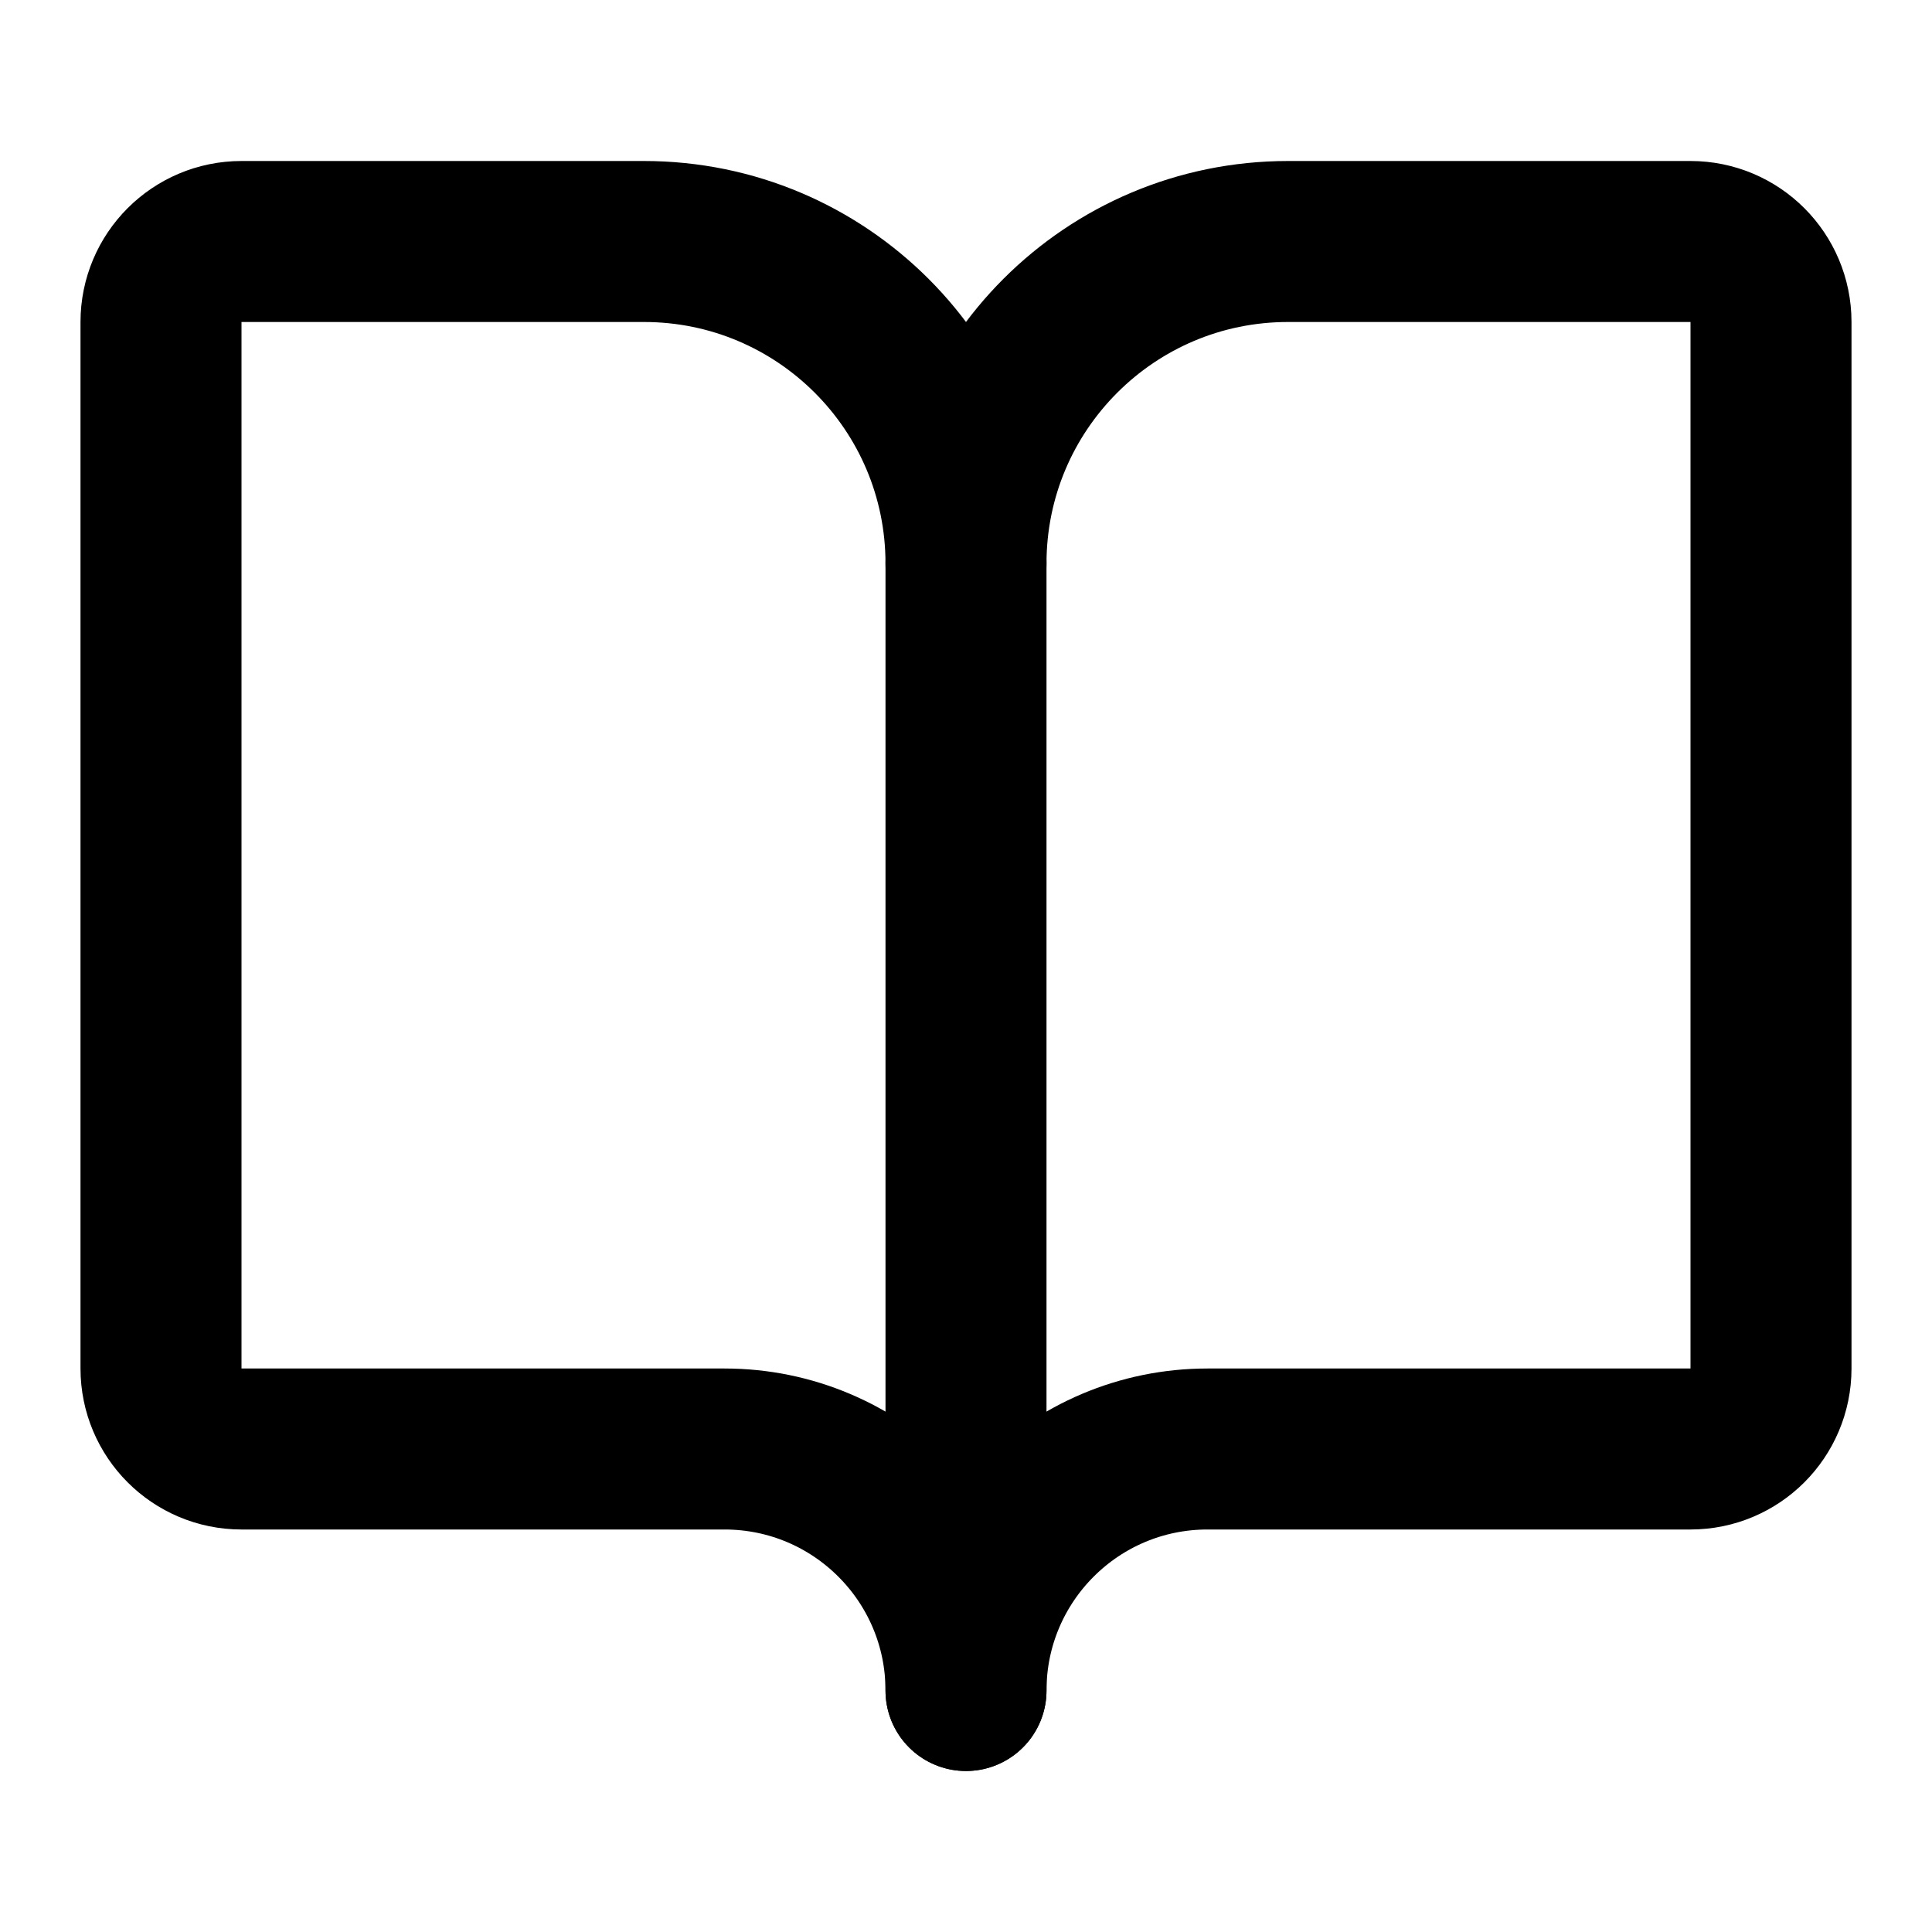
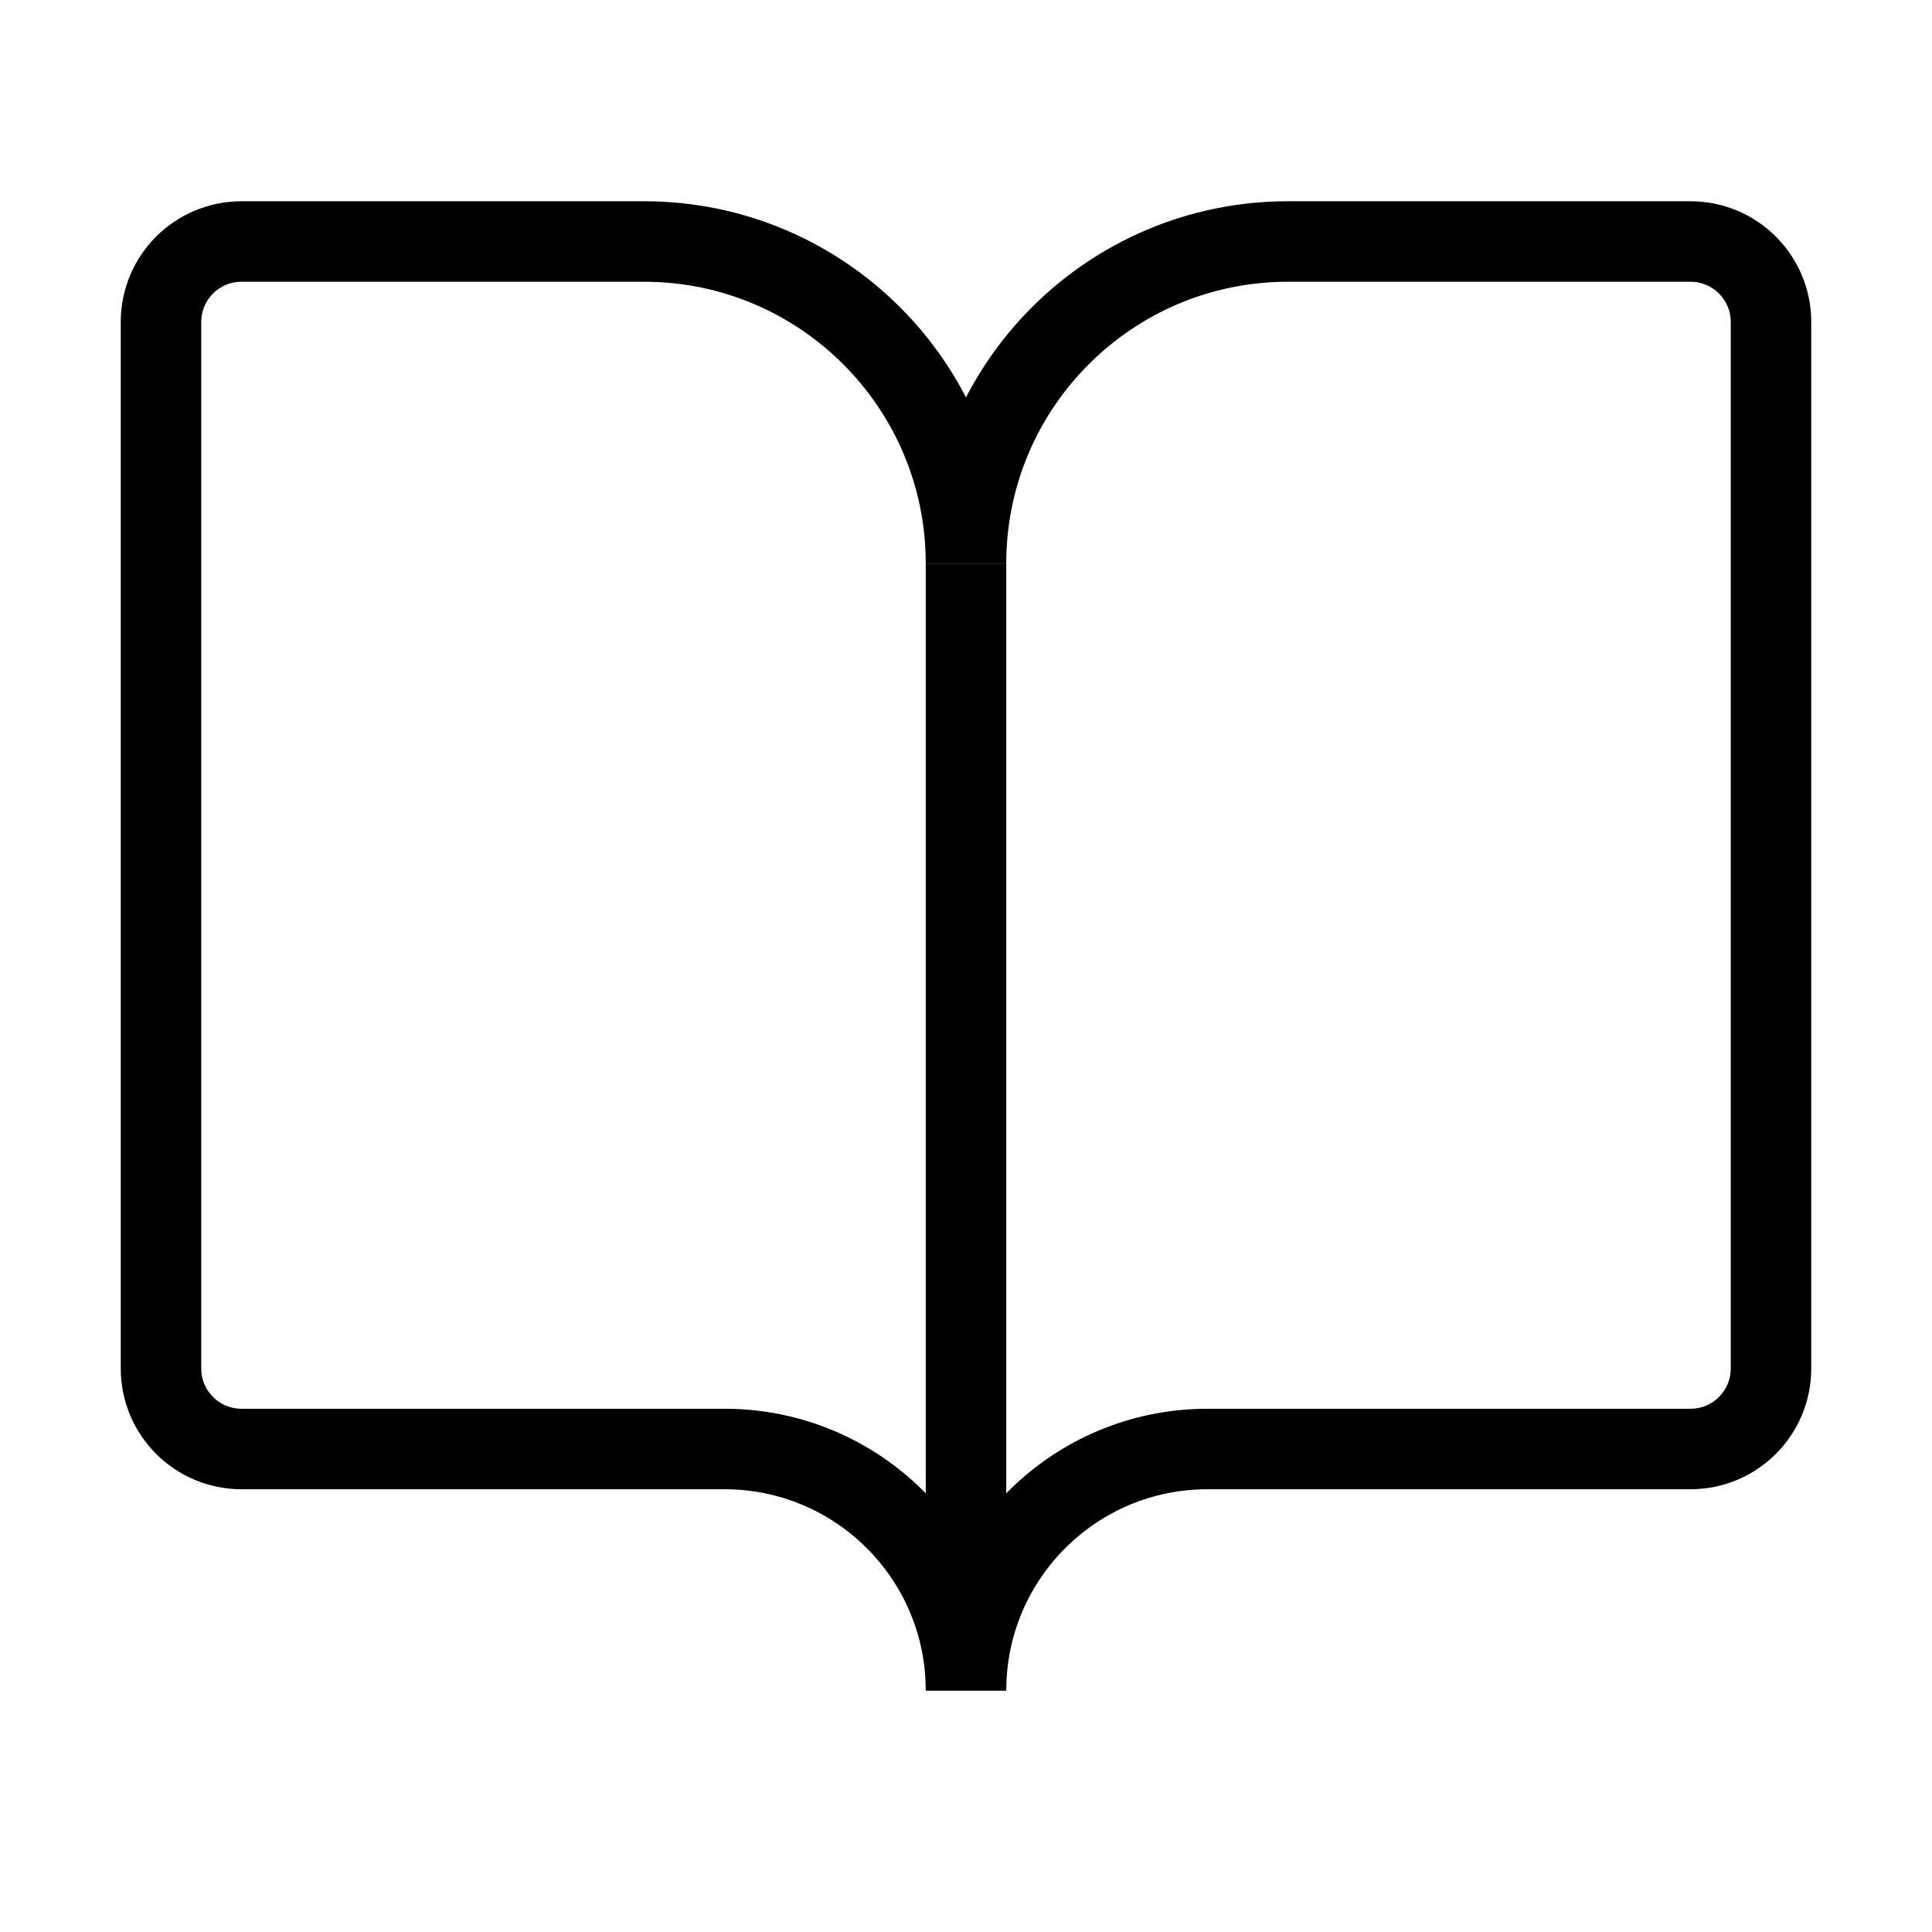
- <svg xmlns="http://www.w3.org/2000/svg" width="24" height="24" viewBox="0 0 24 24" fill="none" stroke="currentColor" stroke-width="2" stroke-linecap="round" stroke-linejoin="round" class="lucide lucide-book-open h-4 w-4">
+ <svg xmlns="http://www.w3.org/2000/svg" width="24" height="24" viewBox="0 0 24 24" fill="none" stroke="currentColor" strokeWidth="2" strokeLinecap="round" strokeLinejoin="round" class="lucide lucide-book-open h-4 w-4">
  <path d="M12 7v14" />
  <path d="M3 18a1 1 0 0 1-1-1V4a1 1 0 0 1 1-1h5a4 4 0 0 1 4 4 4 4 0 0 1 4-4h5a1 1 0 0 1 1 1v13a1 1 0 0 1-1 1h-6a3 3 0 0 0-3 3 3 3 0 0 0-3-3z">
  </path>
</svg>
